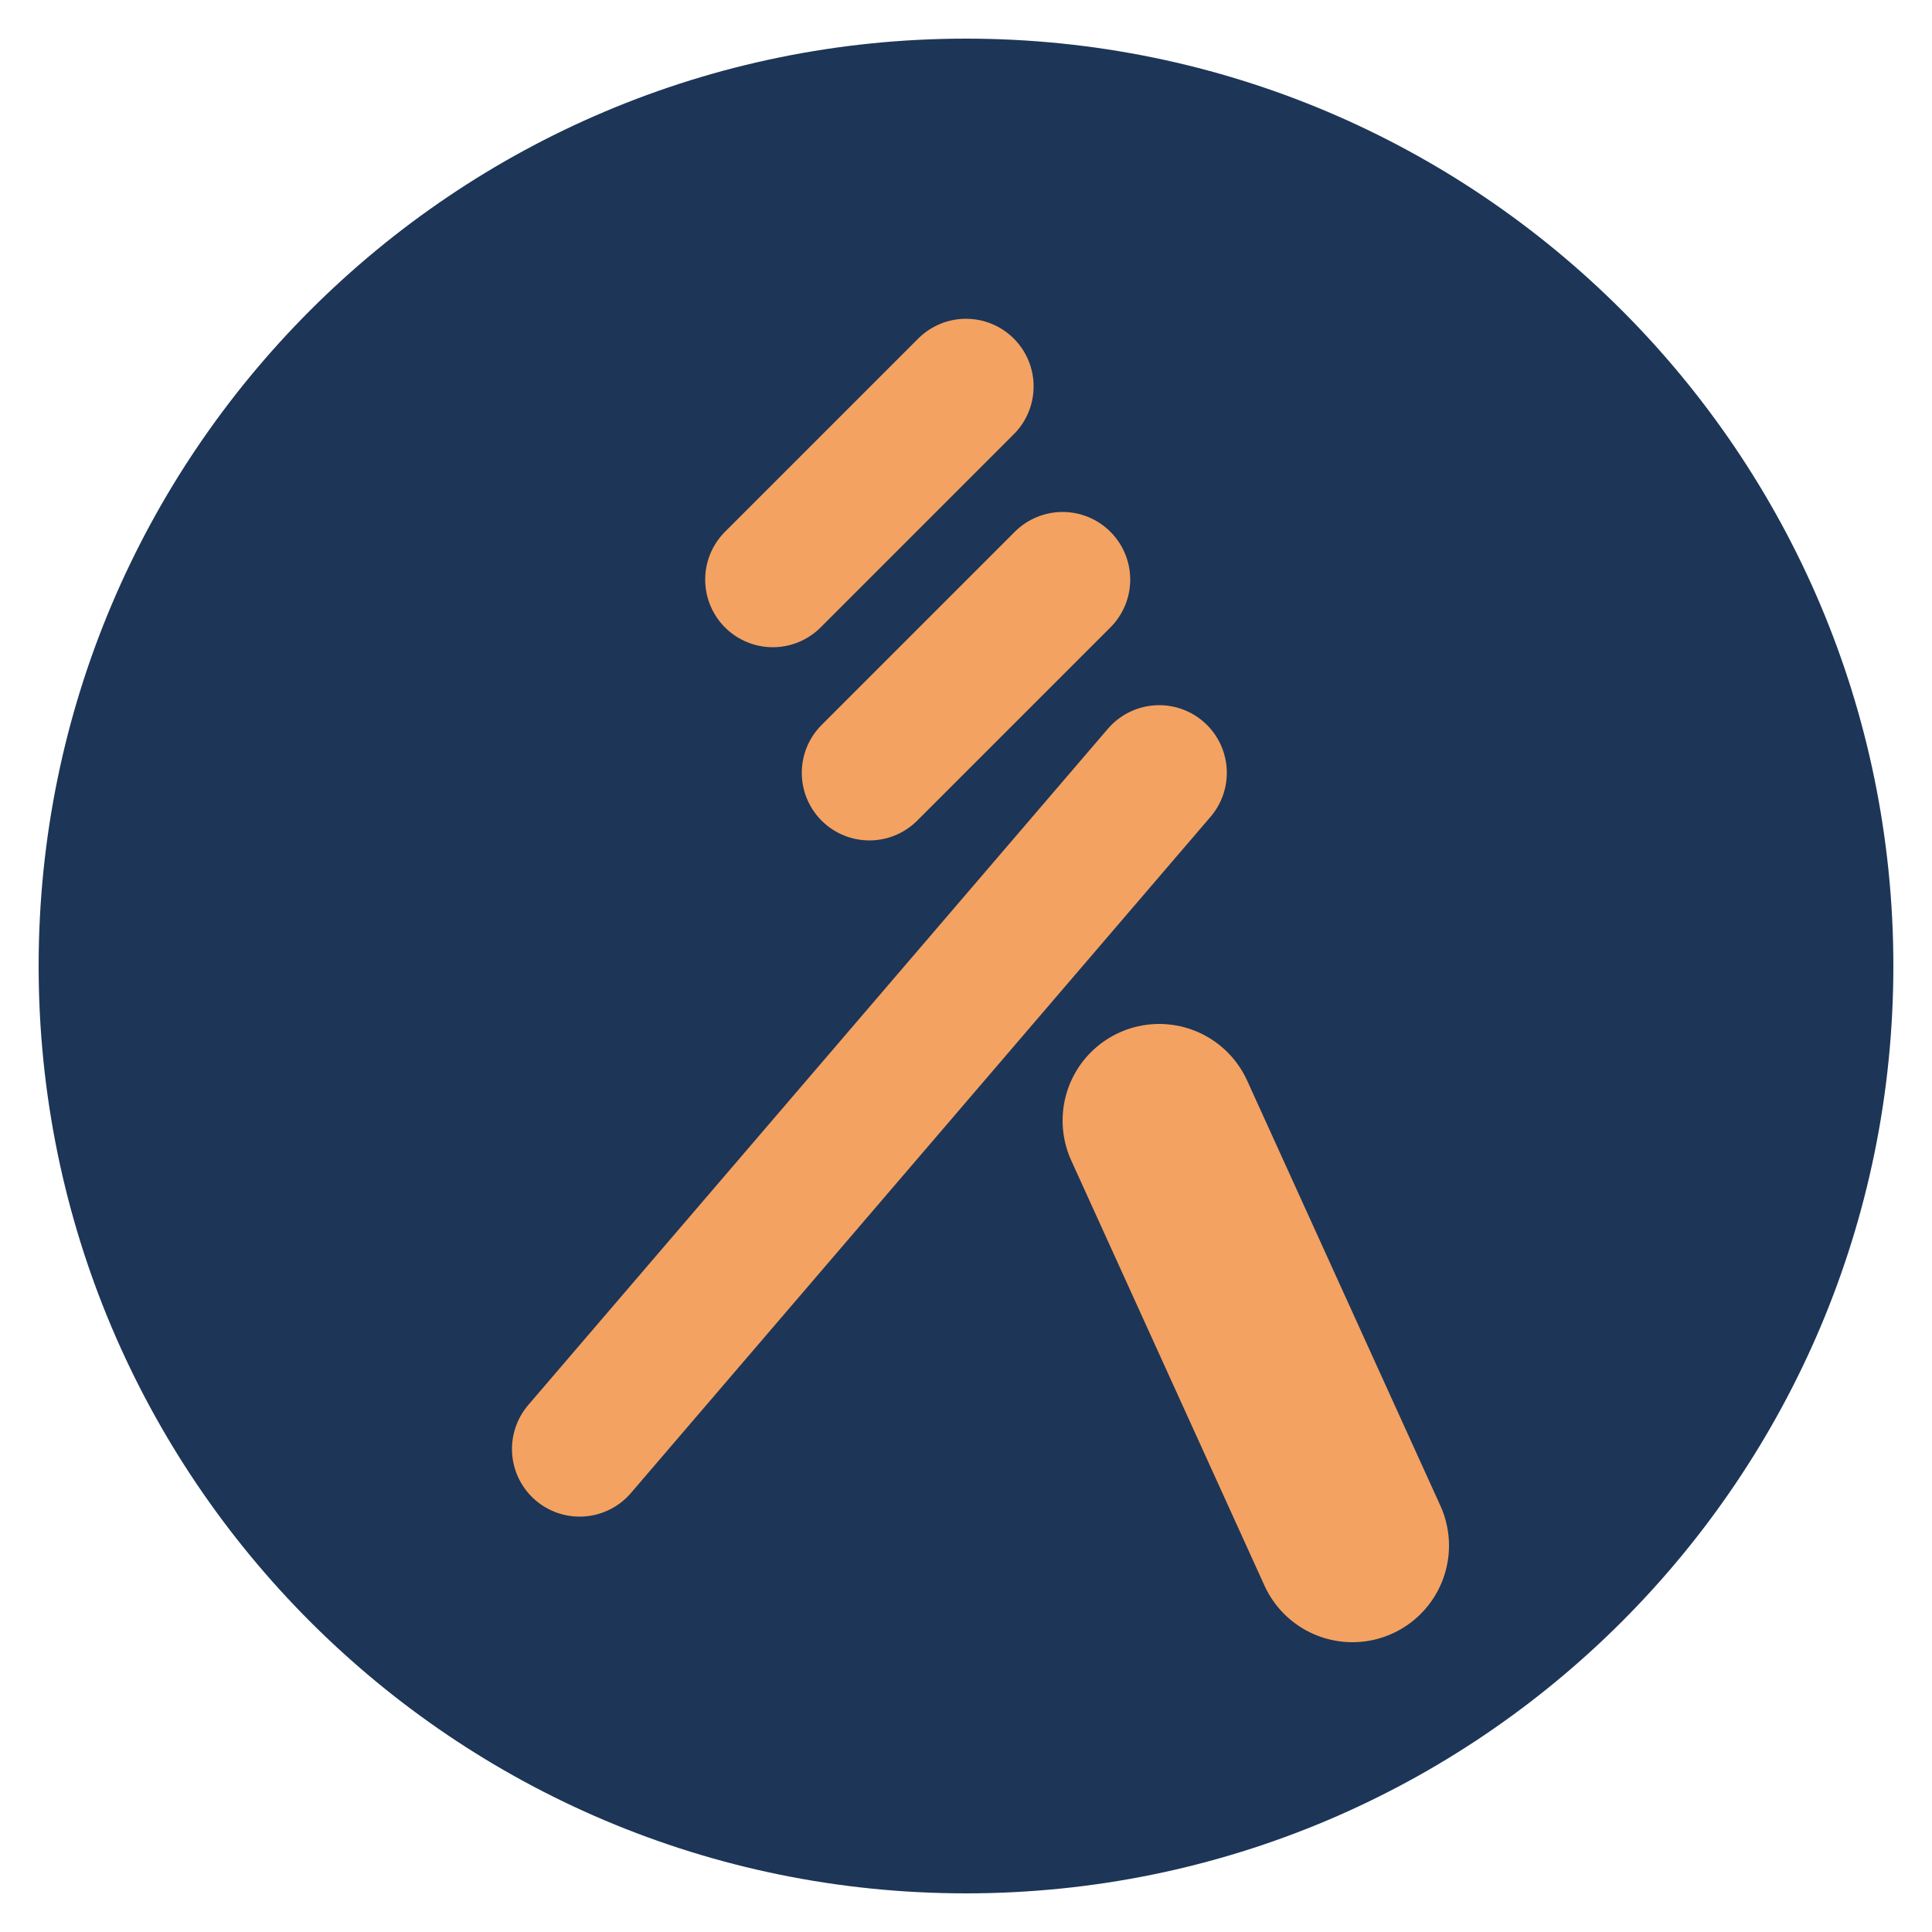
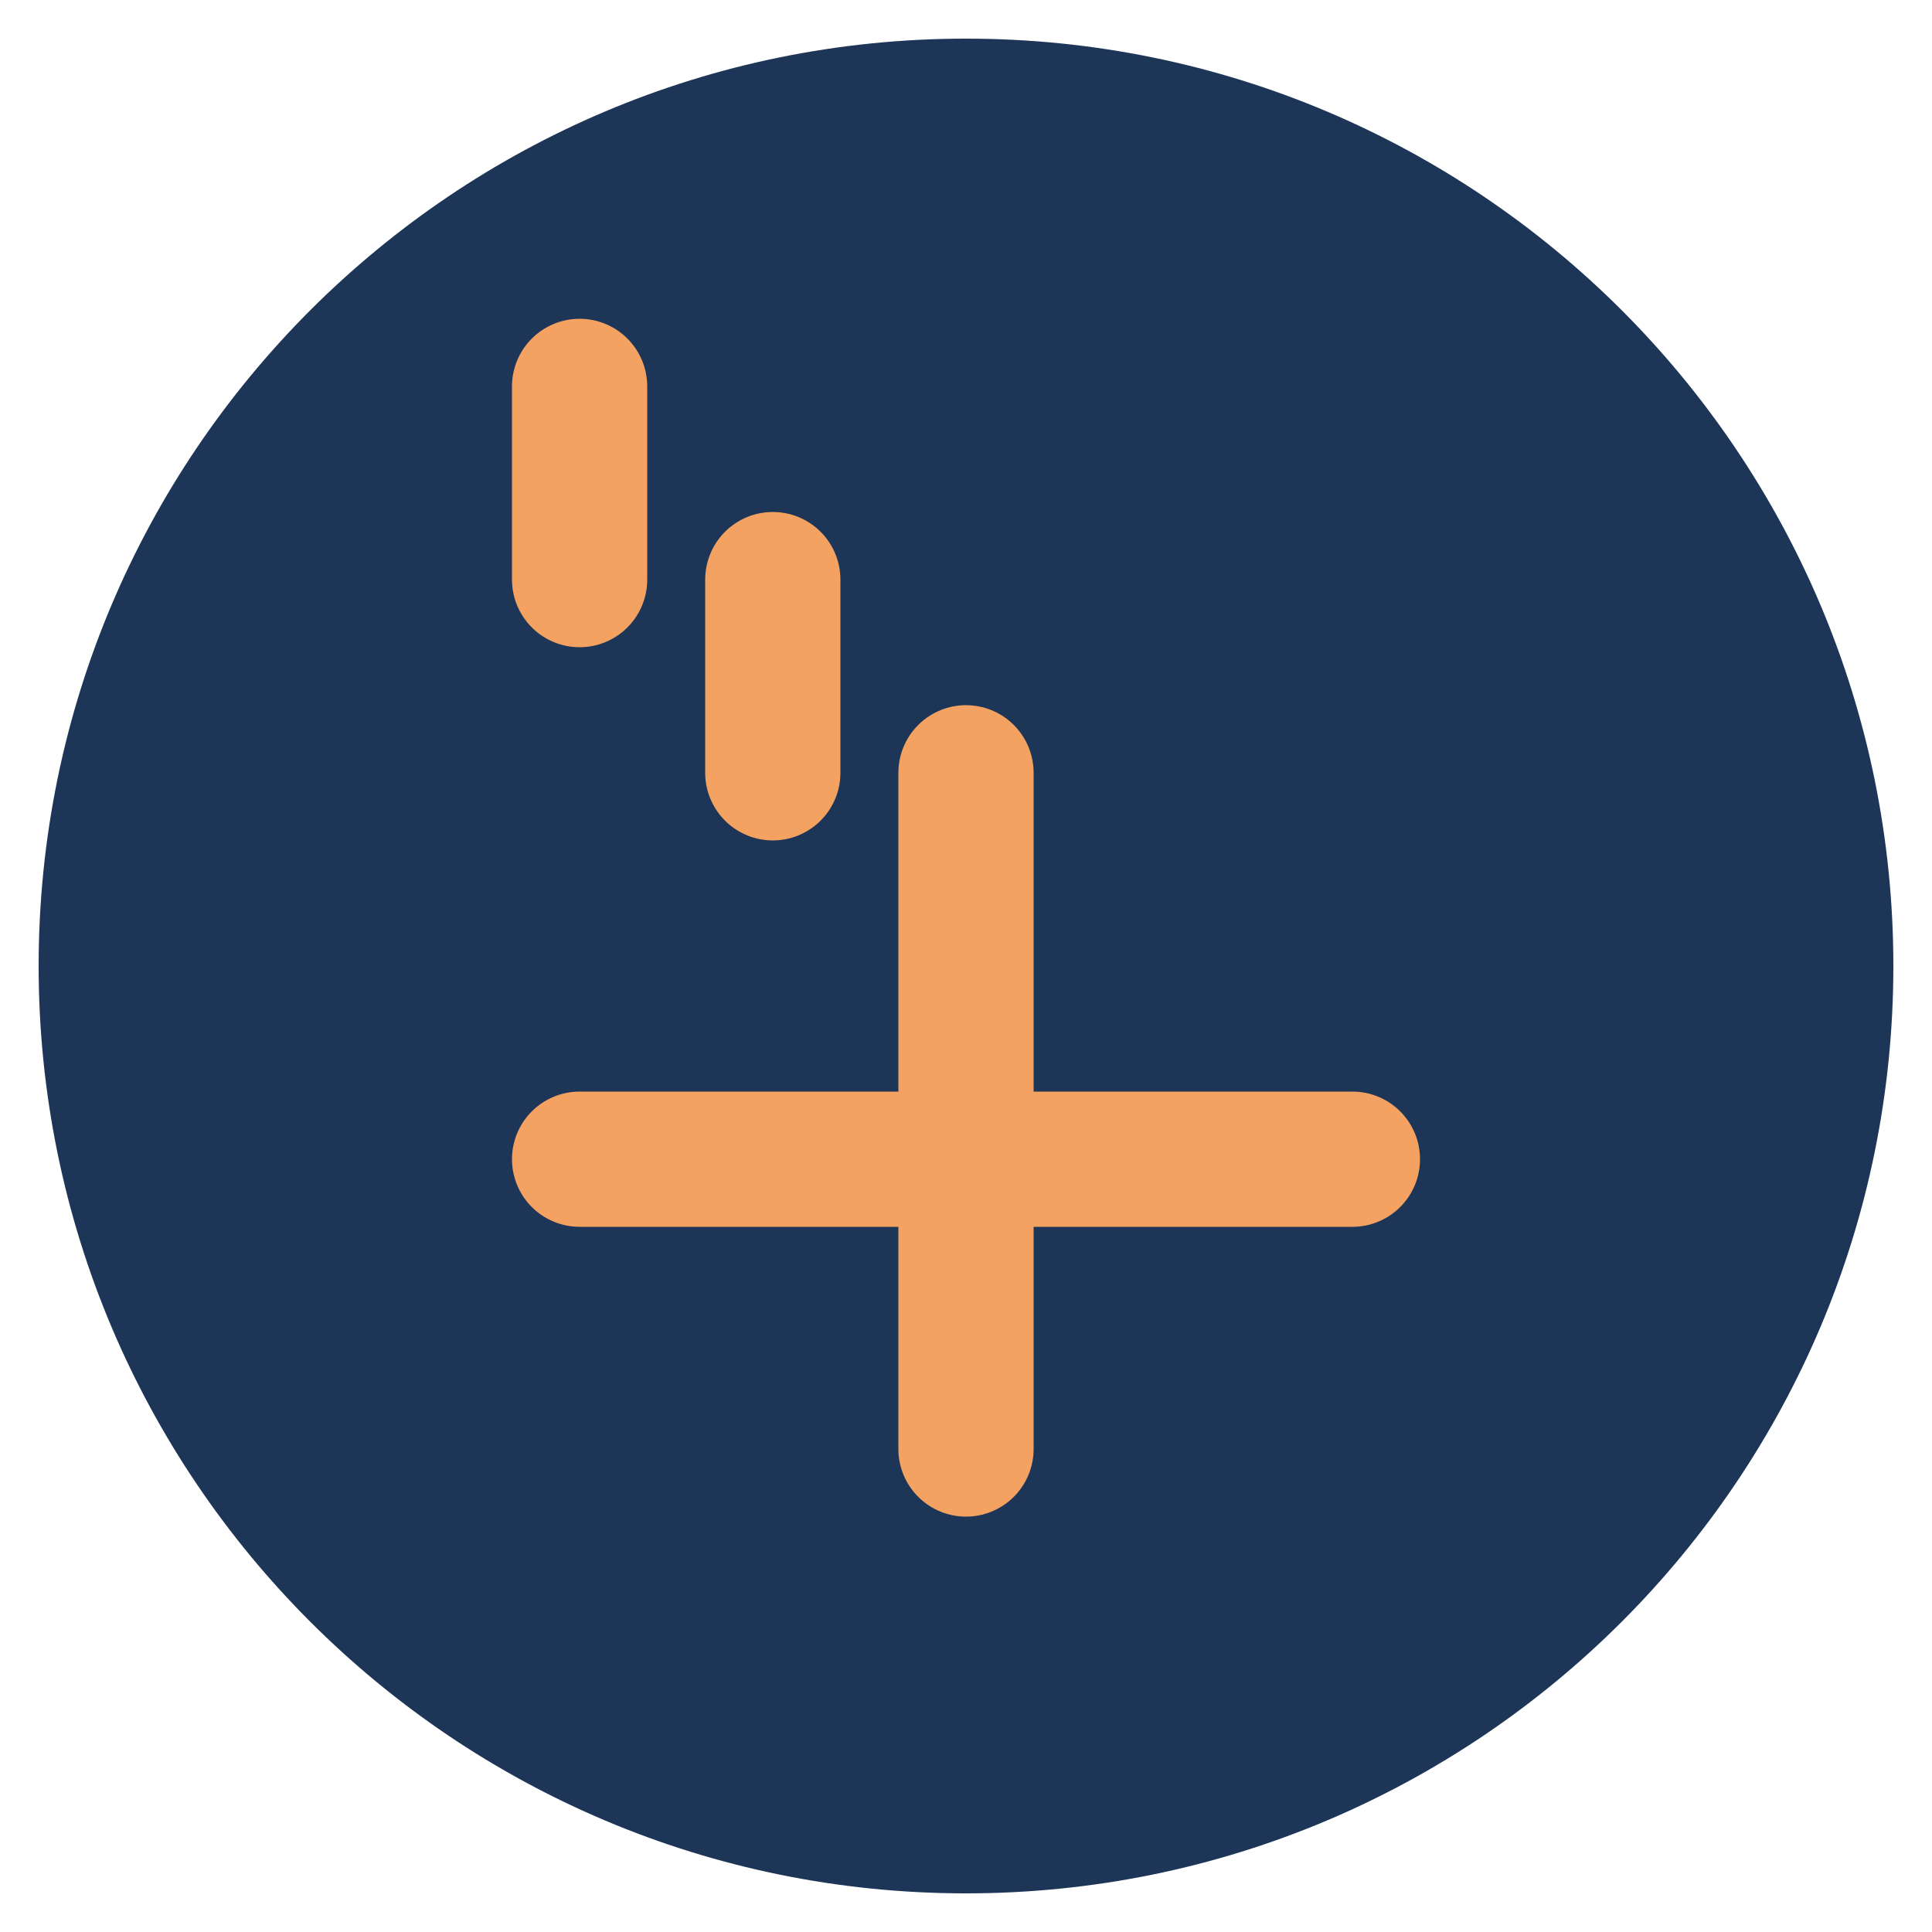
<svg xmlns="http://www.w3.org/2000/svg" viewBox="0 0 100 100" width="100" height="100">
  <circle cx="50" cy="50" r="48" fill="#1D3557" />
  <g stroke-linecap="round" stroke-linejoin="round">
-     <line x1="40" y1="30" x2="50" y2="20" stroke="#F4A261" stroke-width="7" />
-     <line x1="45" y1="40" x2="55" y2="30" stroke="#F4A261" stroke-width="7" />
-     <line x1="30" y1="75" x2="60" y2="40" stroke="#F4A261" stroke-width="7" />
-     <line x1="60" y1="58" x2="70" y2="80" stroke="#F4A261" stroke-width="10" />
+     <line x1="30" y1="30" x2="30" y2="20" stroke="#F4A261" stroke-width="7" />
+     <line x1="40" y1="40" x2="40" y2="30" stroke="#F4A261" stroke-width="7" />
+     <line x1="50" y1="75" x2="50" y2="40" stroke="#F4A261" stroke-width="7" />
+     <line x1="30" y1="60" x2="70" y2="60" stroke="#F4A261" stroke-width="7" />
  </g>
</svg>
